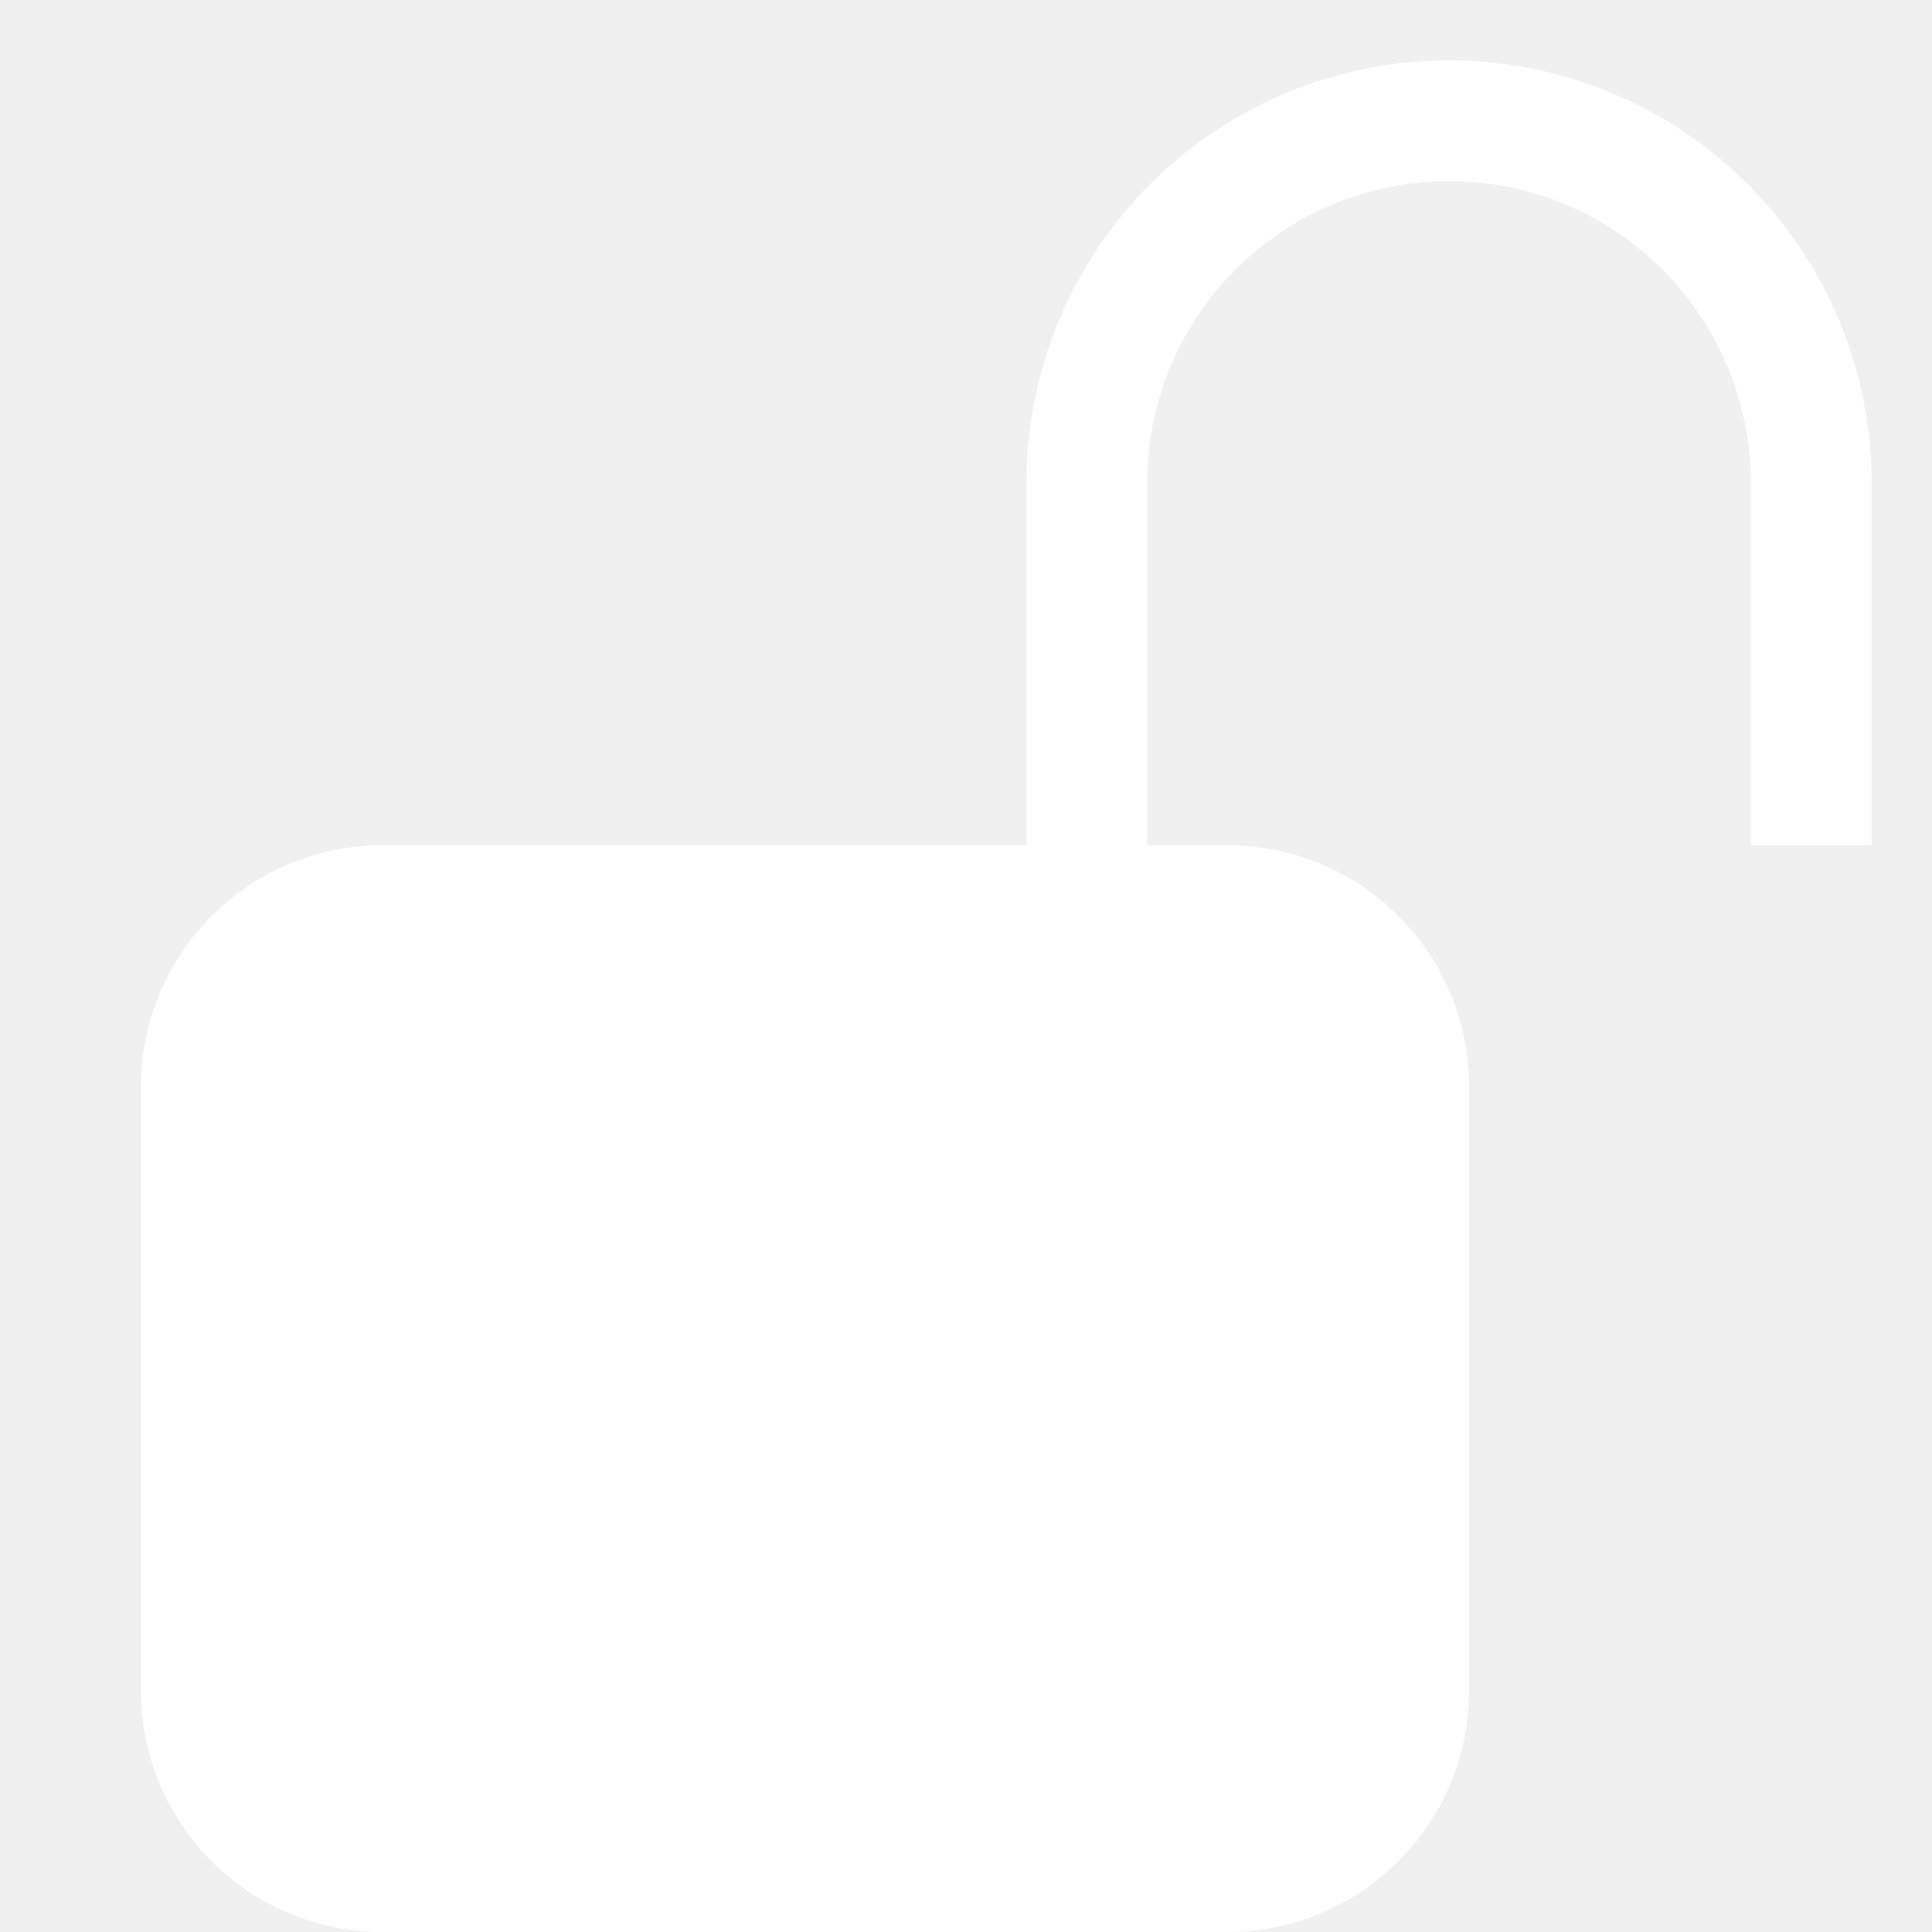
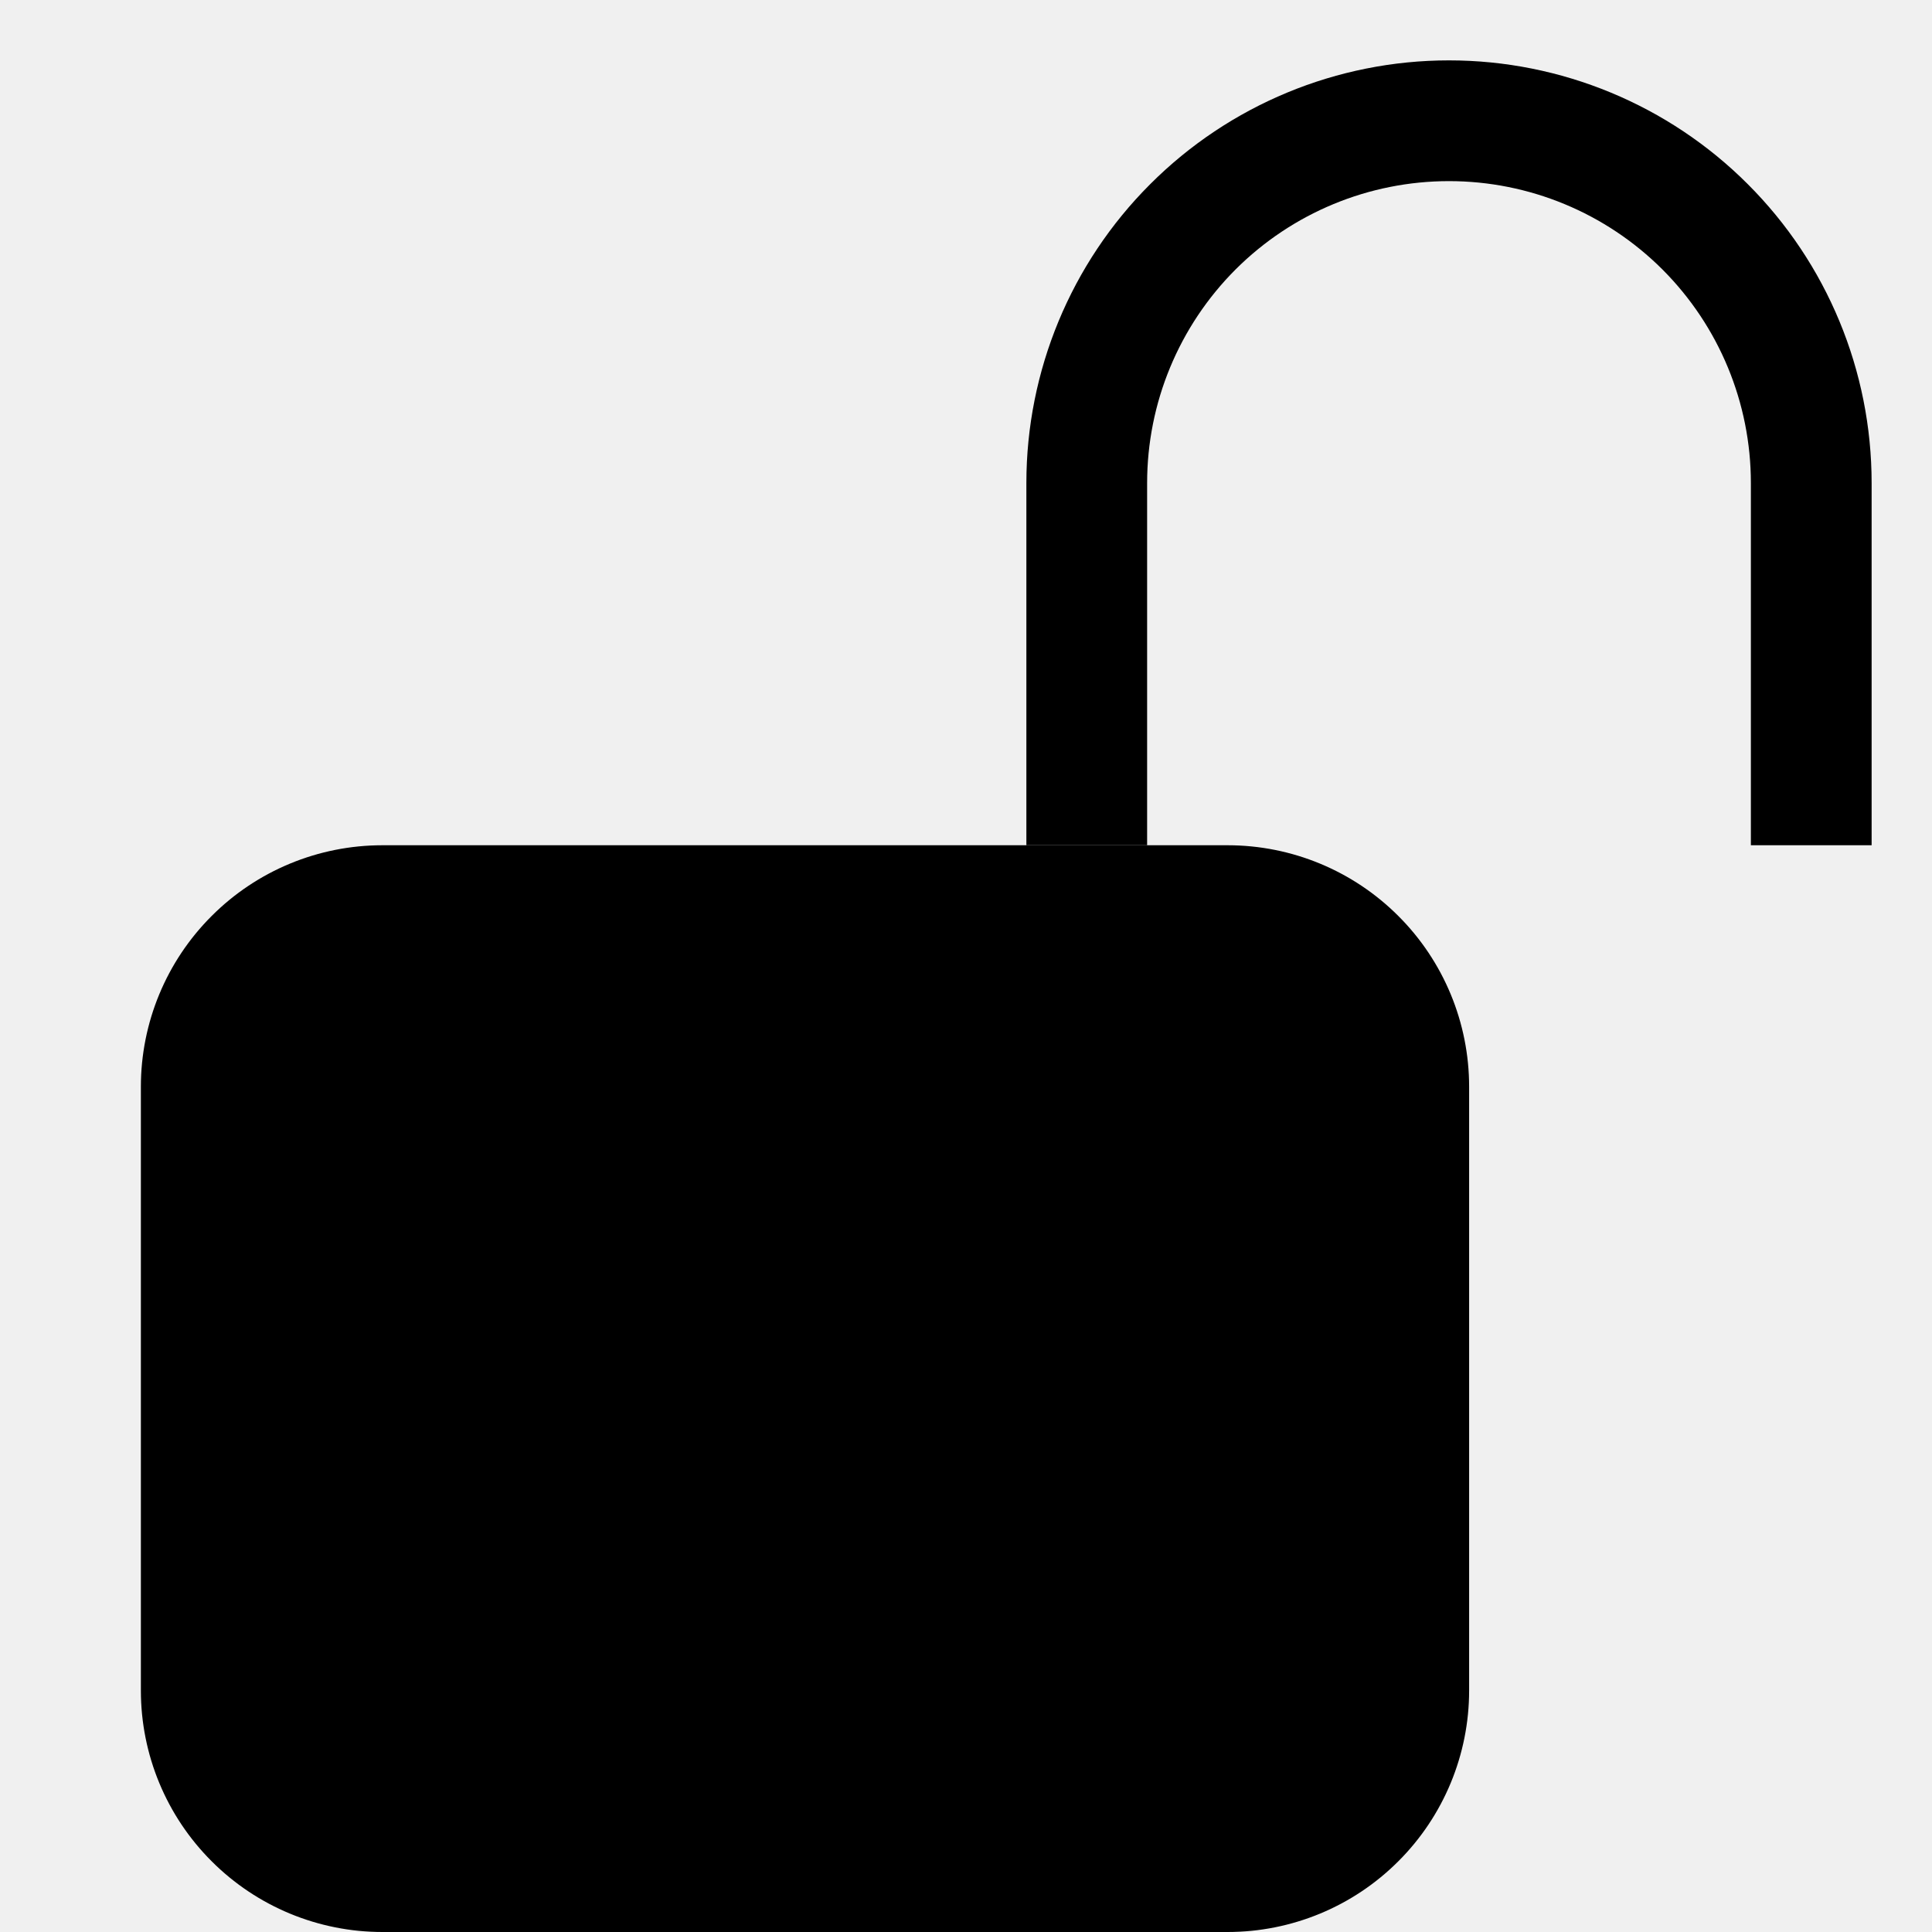
- <svg xmlns="http://www.w3.org/2000/svg" width="24" height="24" viewBox="0 0 24 24" fill="none">
-   <path d="M1.75 13.5C1.75 12.704 2.066 11.941 2.629 11.379C3.191 10.816 3.954 10.5 4.75 10.5H15.25C16.046 10.5 16.809 10.816 17.371 11.379C17.934 11.941 18.25 12.704 18.25 13.5V21C18.25 21.796 17.934 22.559 17.371 23.121C16.809 23.684 16.046 24 15.25 24H4.75C3.954 24 3.191 23.684 2.629 23.121C2.066 22.559 1.75 21.796 1.75 21V13.5Z" fill="white" />
-   <path fill-rule="evenodd" clip-rule="evenodd" d="M12.75 6C12.75 4.608 13.303 3.272 14.288 2.288C15.272 1.303 16.608 0.75 18 0.75C19.392 0.75 20.728 1.303 21.712 2.288C22.697 3.272 23.25 4.608 23.25 6V10.5H21.75V6C21.75 5.005 21.355 4.052 20.652 3.348C19.948 2.645 18.995 2.25 18 2.25C17.005 2.25 16.052 2.645 15.348 3.348C14.645 4.052 14.25 5.005 14.25 6V10.5H12.75V6Z" fill="white" />
+ <svg xmlns="http://www.w3.org/2000/svg" width="100%" height="100%" viewBox="0 0 24 24" fill="none">
+   <path d="M1.75 13.5C1.75 12.704 2.066 11.941 2.629 11.379C3.191 10.816 3.954 10.5 4.75 10.5H15.25C16.046 10.5 16.809 10.816 17.371 11.379C17.934 11.941 18.25 12.704 18.25 13.5V21C18.25 21.796 17.934 22.559 17.371 23.121C16.809 23.684 16.046 24 15.25 24H4.75C3.954 24 3.191 23.684 2.629 23.121C2.066 22.559 1.75 21.796 1.75 21V13.5Z" fill="currentColor" />
+   <path fill-rule="evenodd" clip-rule="evenodd" d="M12.75 6C12.75 4.608 13.303 3.272 14.288 2.288C15.272 1.303 16.608 0.75 18 0.75C19.392 0.75 20.728 1.303 21.712 2.288C22.697 3.272 23.25 4.608 23.25 6V10.5H21.75V6C21.75 5.005 21.355 4.052 20.652 3.348C19.948 2.645 18.995 2.25 18 2.25C17.005 2.25 16.052 2.645 15.348 3.348C14.645 4.052 14.25 5.005 14.25 6V10.5H12.75V6Z" fill="currentColor" />
</svg>
